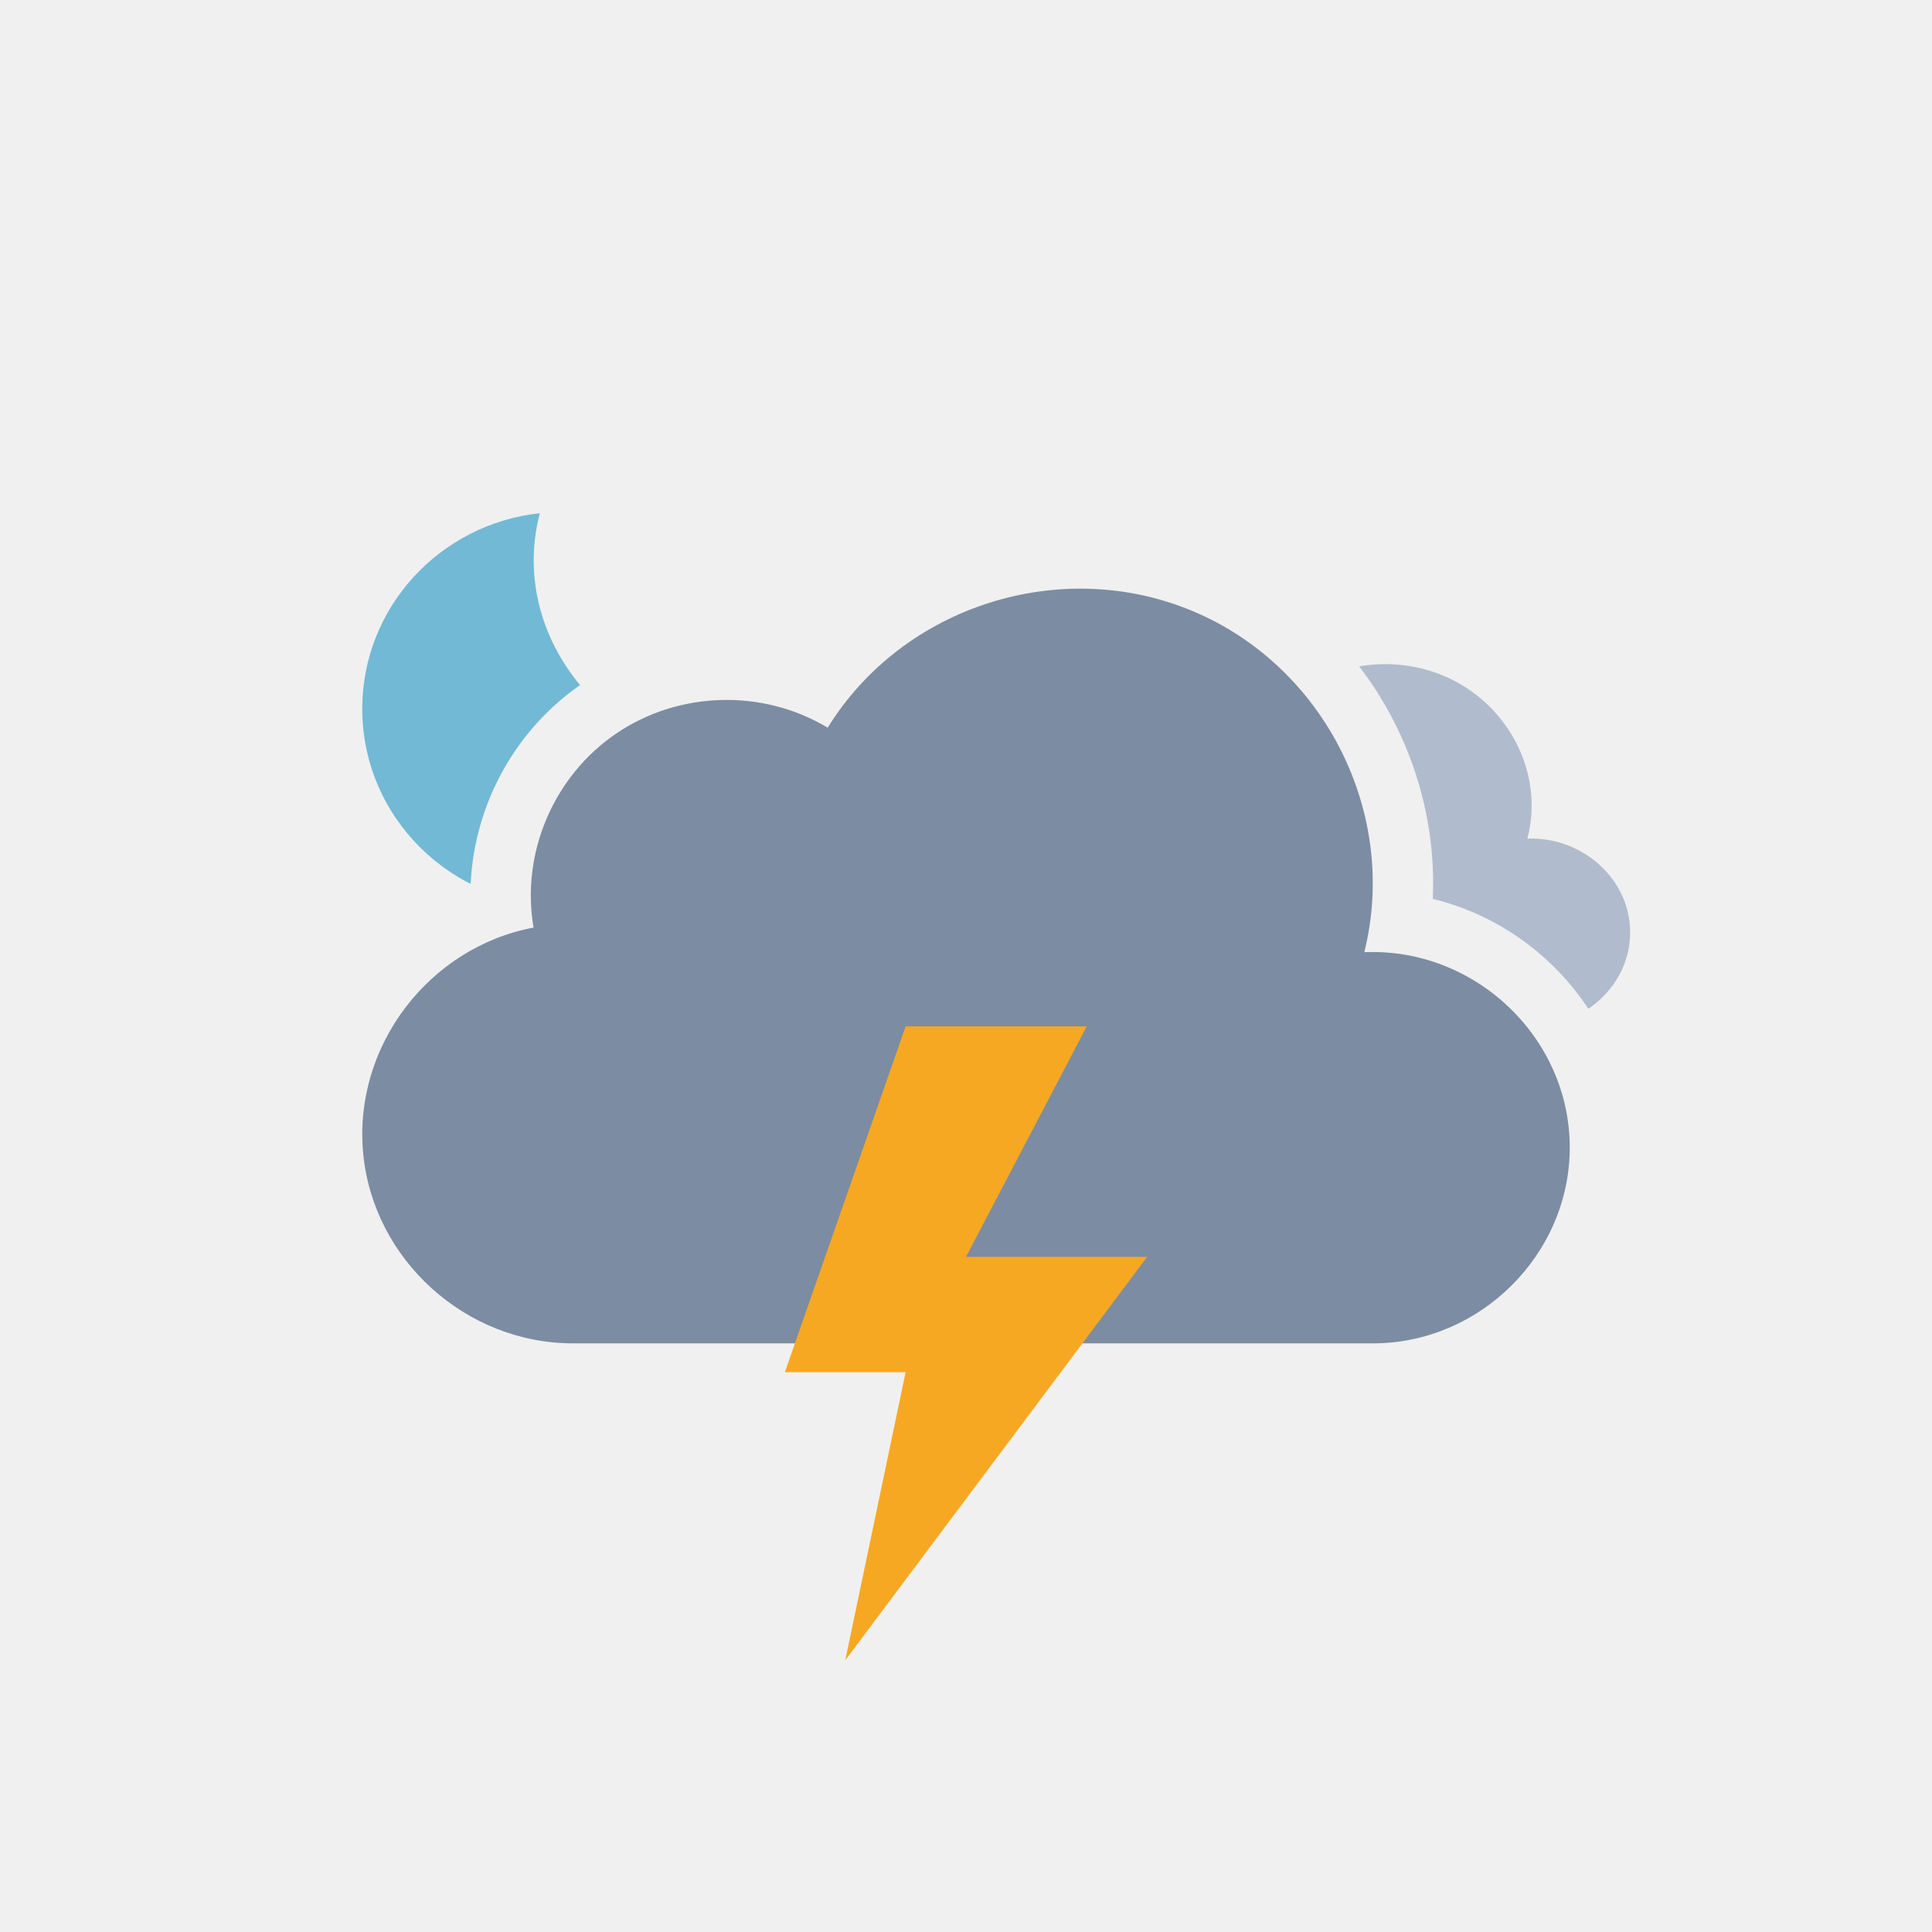
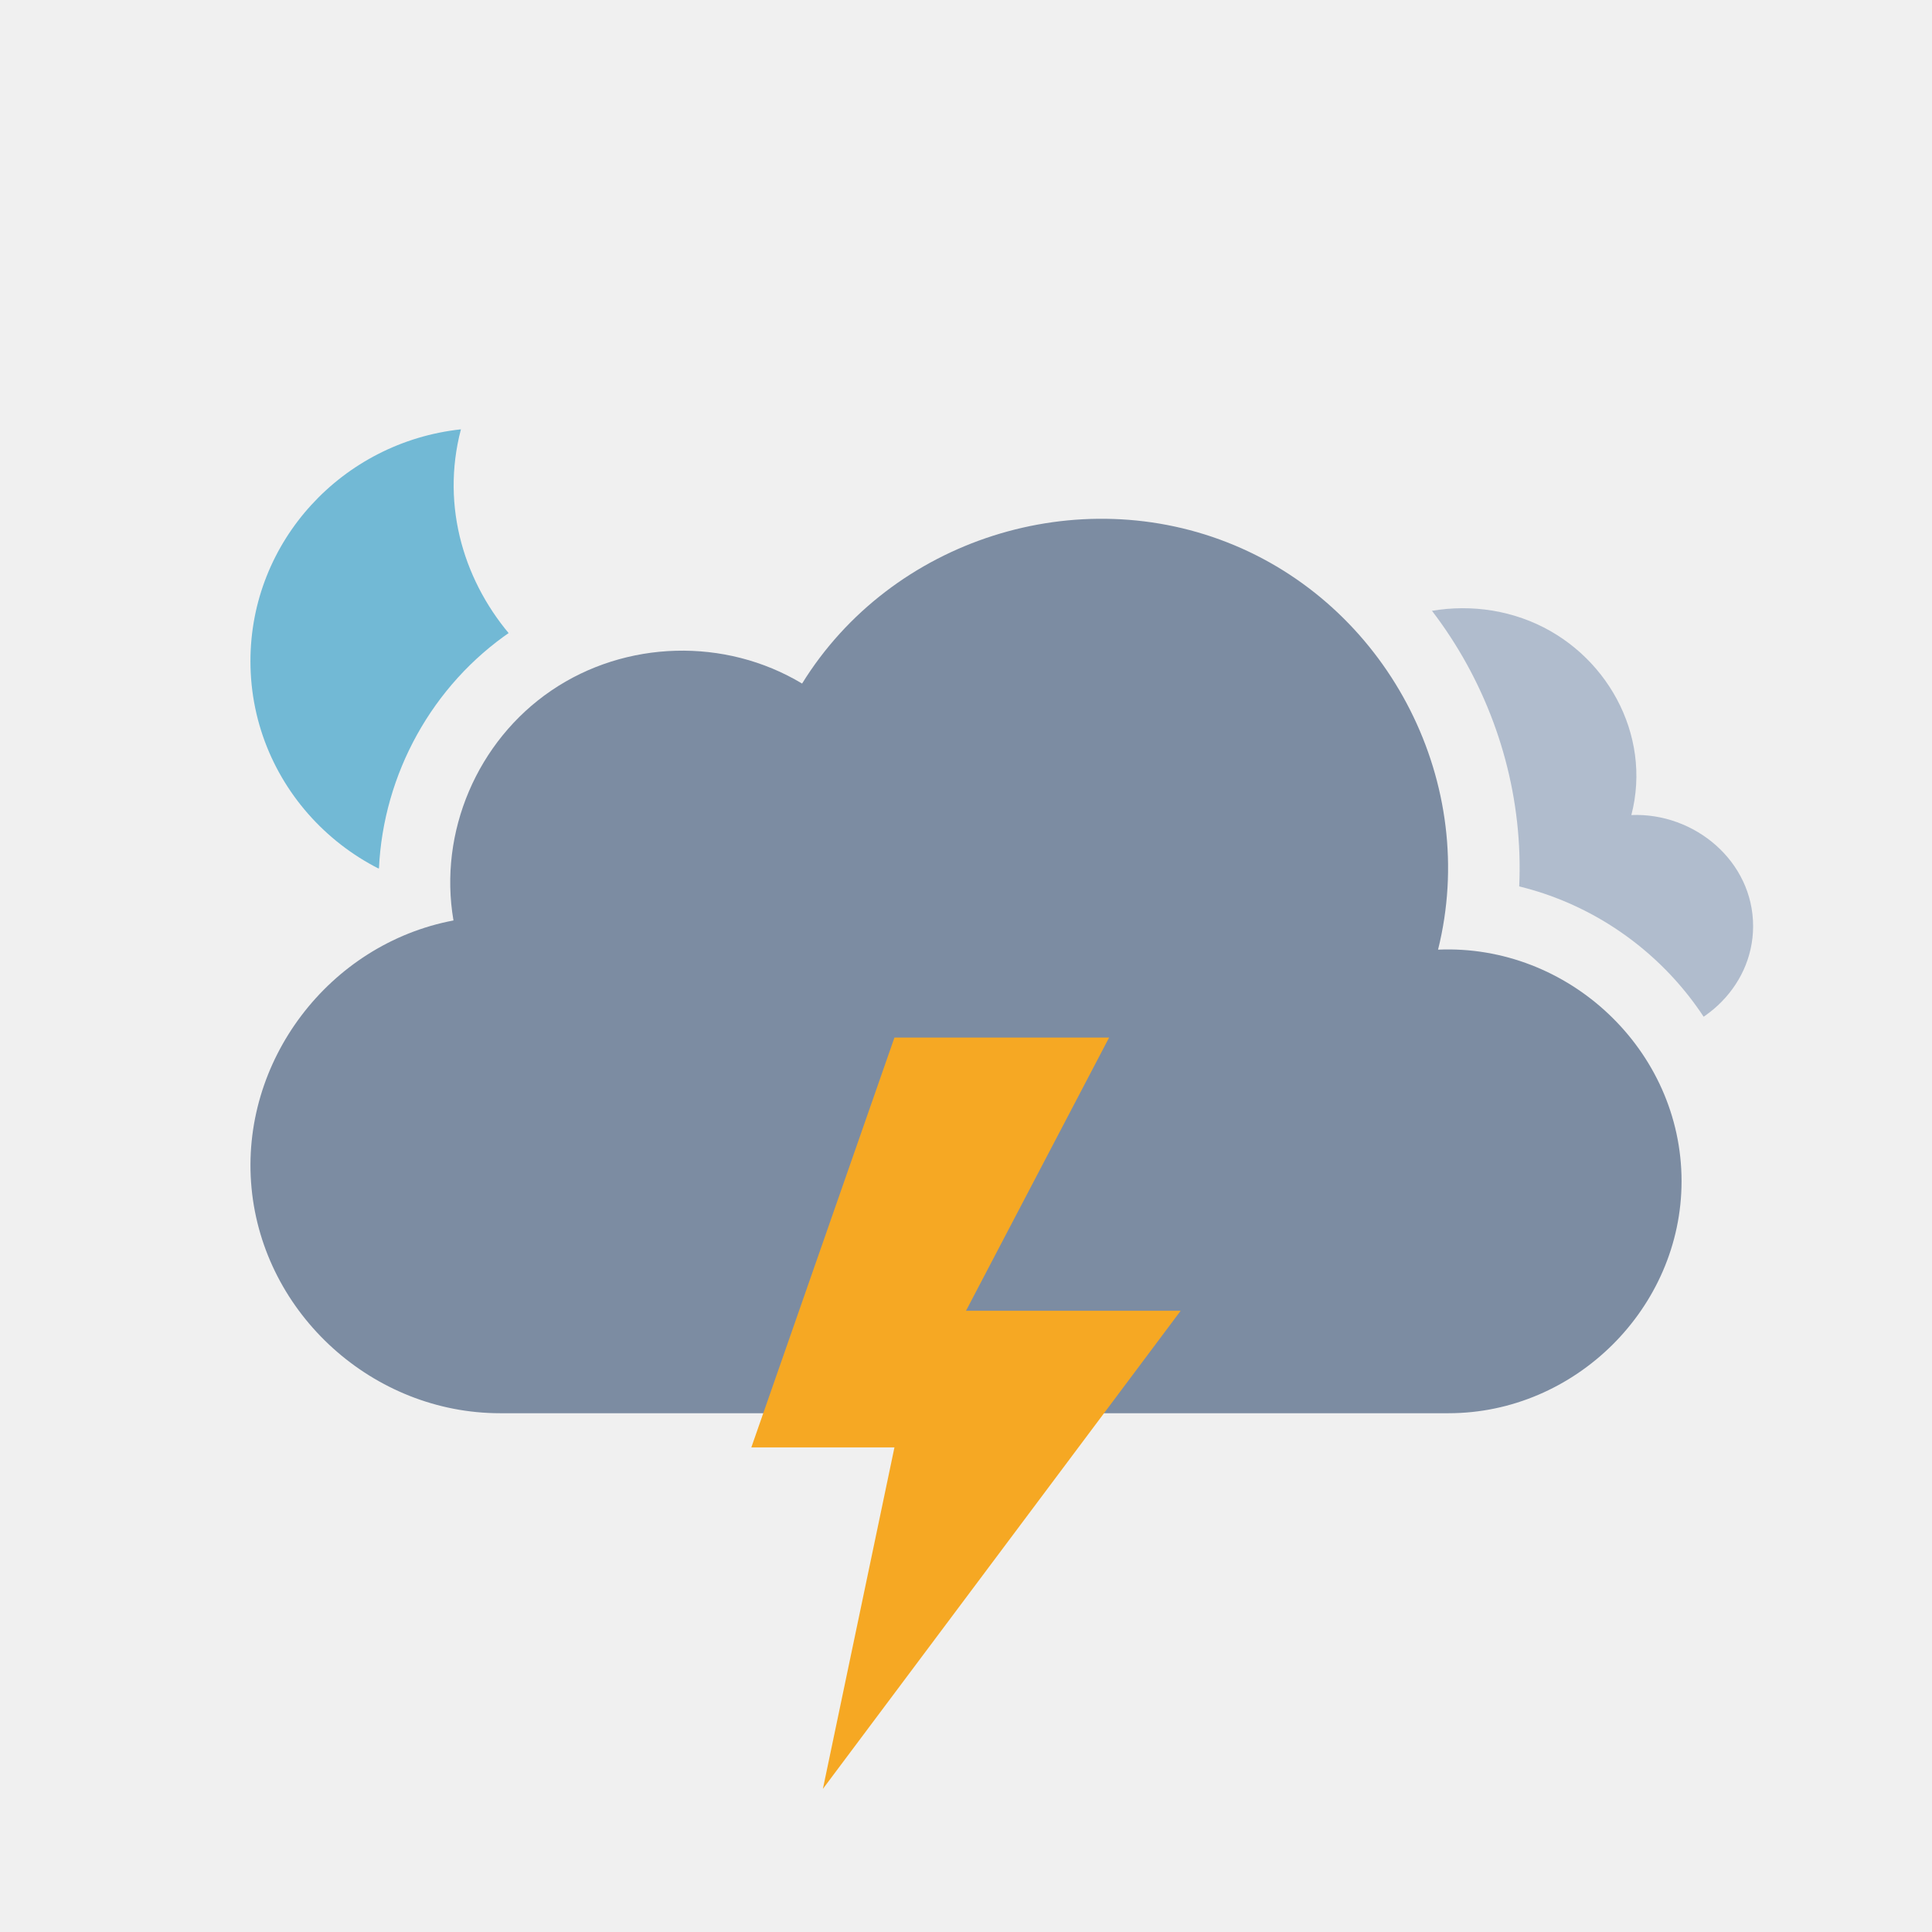
- <svg xmlns="http://www.w3.org/2000/svg" fill="none" viewBox="0 0 128 128">
+ <svg xmlns="http://www.w3.org/2000/svg" fill="none" viewBox="10 10 108 108">
  <g id="thunderstorms-extreme-night__thunderstorms-extreme-night" clip-path="url(#thunderstorms-extreme-night__clip0_2045_39875)">
    <g id="thunderstorms-extreme-night__Sky">
      <g id="thunderstorms-extreme-night__Mask group">
        <mask id="thunderstorms-extreme-night__mask0_2045_39875" width="128" height="128" x="0" y="0" maskUnits="userSpaceOnUse" style="mask-type:alpha">
          <g id="thunderstorms-extreme-night__Cloud Mask">
            <path id="thunderstorms-extreme-night__Subtract" fill="#000" fill-rule="evenodd" d="M128 0H0v128h128zM37.952 93h53.023c9.252 0 17.023-7.647 17.023-16.972 0-8.006-5.693-14.678-13.073-16.477.437-9.65-5.25-18.942-14.374-22.759-9.444-3.95-20.485-1.18-27.02 6.446-4.96-1.642-10.55-.942-14.957 2.053-4.428 3.009-7.143 7.99-7.39 13.247-7.12 2.925-11.856 10.313-11.106 18.246.864 9.145 8.75 16.218 17.874 16.216" clip-rule="evenodd" />
            <animateTransform attributeName="transform" begin="0s" calcMode="spline" dur="3s" keySplines=".42 0 .58 1; .42 0 .58 1" repeatCount="indefinite" type="translate" values="0 0;0 -3;0 0" />
          </g>
        </mask>
        <g mask="url(#thunderstorms-extreme-night__mask0_2045_39875)">
          <g id="thunderstorms-extreme-night__Moon">
            <path id="thunderstorms-extreme-night__Moon_2" fill="#72b9d5" d="M35.766 34C29.15 34.714 24 40.241 24 46.959 24 54.16 29.918 60 37.218 60 43.37 60 48.527 55.846 50 50.23c-8.783.941-16.523-7.51-14.234-16.23" />
            <animateTransform attributeName="transform" begin="0s" calcMode="spline" dur="3s" keySplines=".42 0 .58 1; .42 0 .58 1" repeatCount="indefinite" type="rotate" values="-6 37.0 47.0;6 37.0 47.0;-6 37.0 47.0" />
          </g>
        </g>
      </g>
      <g id="thunderstorms-extreme-night__Clouds" clip-path="url(#thunderstorms-extreme-night__clip1_2045_39875)">
        <g id="thunderstorms-extreme-night__Mask group_2">
          <mask id="thunderstorms-extreme-night__mask1_2045_39875" width="128" height="128" x="0" y="0" maskUnits="userSpaceOnUse" style="mask-type:alpha">
            <g id="thunderstorms-extreme-night__Cloud Mask_2">
              <path id="thunderstorms-extreme-night__Subtract_2" fill="#000" fill-rule="evenodd" d="M128 0H0v128h128zM37.952 93h53.023c9.252 0 17.023-7.647 17.023-16.972 0-8.006-5.693-14.678-13.073-16.477.437-9.65-5.25-18.942-14.374-22.759-9.444-3.95-20.485-1.18-27.02 6.446-4.96-1.642-10.55-.942-14.957 2.053-4.428 3.009-7.143 7.99-7.39 13.247-7.12 2.925-11.856 10.313-11.106 18.246.864 9.145 8.75 16.218 17.874 16.216" clip-rule="evenodd" />
            </g>
          </mask>
          <g mask="url(#thunderstorms-extreme-night__mask1_2045_39875)">
            <g id="thunderstorms-extreme-night__Secondary Cloud">
              <path id="thunderstorms-extreme-night__Cloud" fill="#b0bccd" d="M101.194 55.562c1.173-4.512-1.434-9.14-5.69-10.849-4.312-1.732-9.543-.239-12.085 3.71-2.154-1.243-4.923-1.173-7.007.186-2.031 1.325-3.169 3.763-2.737 6.17-3.375.612-5.987 3.69-5.644 7.177.344 3.495 3.509 6.045 6.946 6.044 8.836 0 17.674-.007 26.511 0 3.423 0 6.512-2.715 6.512-6.226 0-3.631-3.279-6.36-6.806-6.212" />
              <animateTransform attributeName="transform" begin="0s" calcMode="spline" dur="3s" keySplines=".42 0 .58 1; .42 0 .58 1" repeatCount="indefinite" type="translate" values="0 -3;0 0;0 -3" />
            </g>
          </g>
          <animateTransform attributeName="transform" begin="0s" calcMode="spline" dur="3s" keySplines=".42 0 .58 1; .42 0 .58 1" repeatCount="indefinite" type="translate" values="0 0;0 -3;0 0" />
        </g>
        <g id="thunderstorms-extreme-night__Cloud_2">
          <path id="thunderstorms-extreme-night__Cloud_3" fill="#7c8ca2" d="M90.388 63.086c2.296-9.204-2.647-18.95-11.38-22.604-8.743-3.658-19.18-.344-24.171 7.73-4.3-2.587-9.862-2.434-14.013.387-4.14 2.814-6.324 7.915-5.474 12.855-6.958 1.315-11.957 7.885-11.289 14.954S30.871 89.002 37.953 89h53.024C98.044 89 104 83.119 104 76.028c0-7.327-6.323-13.26-13.612-12.942" />
          <animateTransform attributeName="transform" begin="0s" calcMode="spline" dur="3s" keySplines=".42 0 .58 1; .42 0 .58 1" repeatCount="indefinite" type="translate" values="0 0;0 -3;0 0" />
        </g>
      </g>
    </g>
    <g id="thunderstorms-extreme-night__Lightning">
      <path id="thunderstorms-extreme-night__Lightning Bolt" fill="#f6a823" d="m60 68-8 22.91h8L56 110l20-26.727H64L72 68z">
        <animate attributeName="opacity" begin="0s" dur="2s" keyTimes="0;0.25;0.33;0.42;0.5;0.57;0.63;0.67;1" repeatCount="indefinite" values="1;1;0;1;0;1;0;1;1" />
      </path>
    </g>
  </g>
  <defs>
    <clipPath id="thunderstorms-extreme-night__clip0_2045_39875">
      <rect width="128" height="128" fill="#fff" />
    </clipPath>
    <clipPath id="thunderstorms-extreme-night__clip1_2045_39875">
      <rect width="128" height="128" fill="#fff" />
    </clipPath>
  </defs>
</svg>
